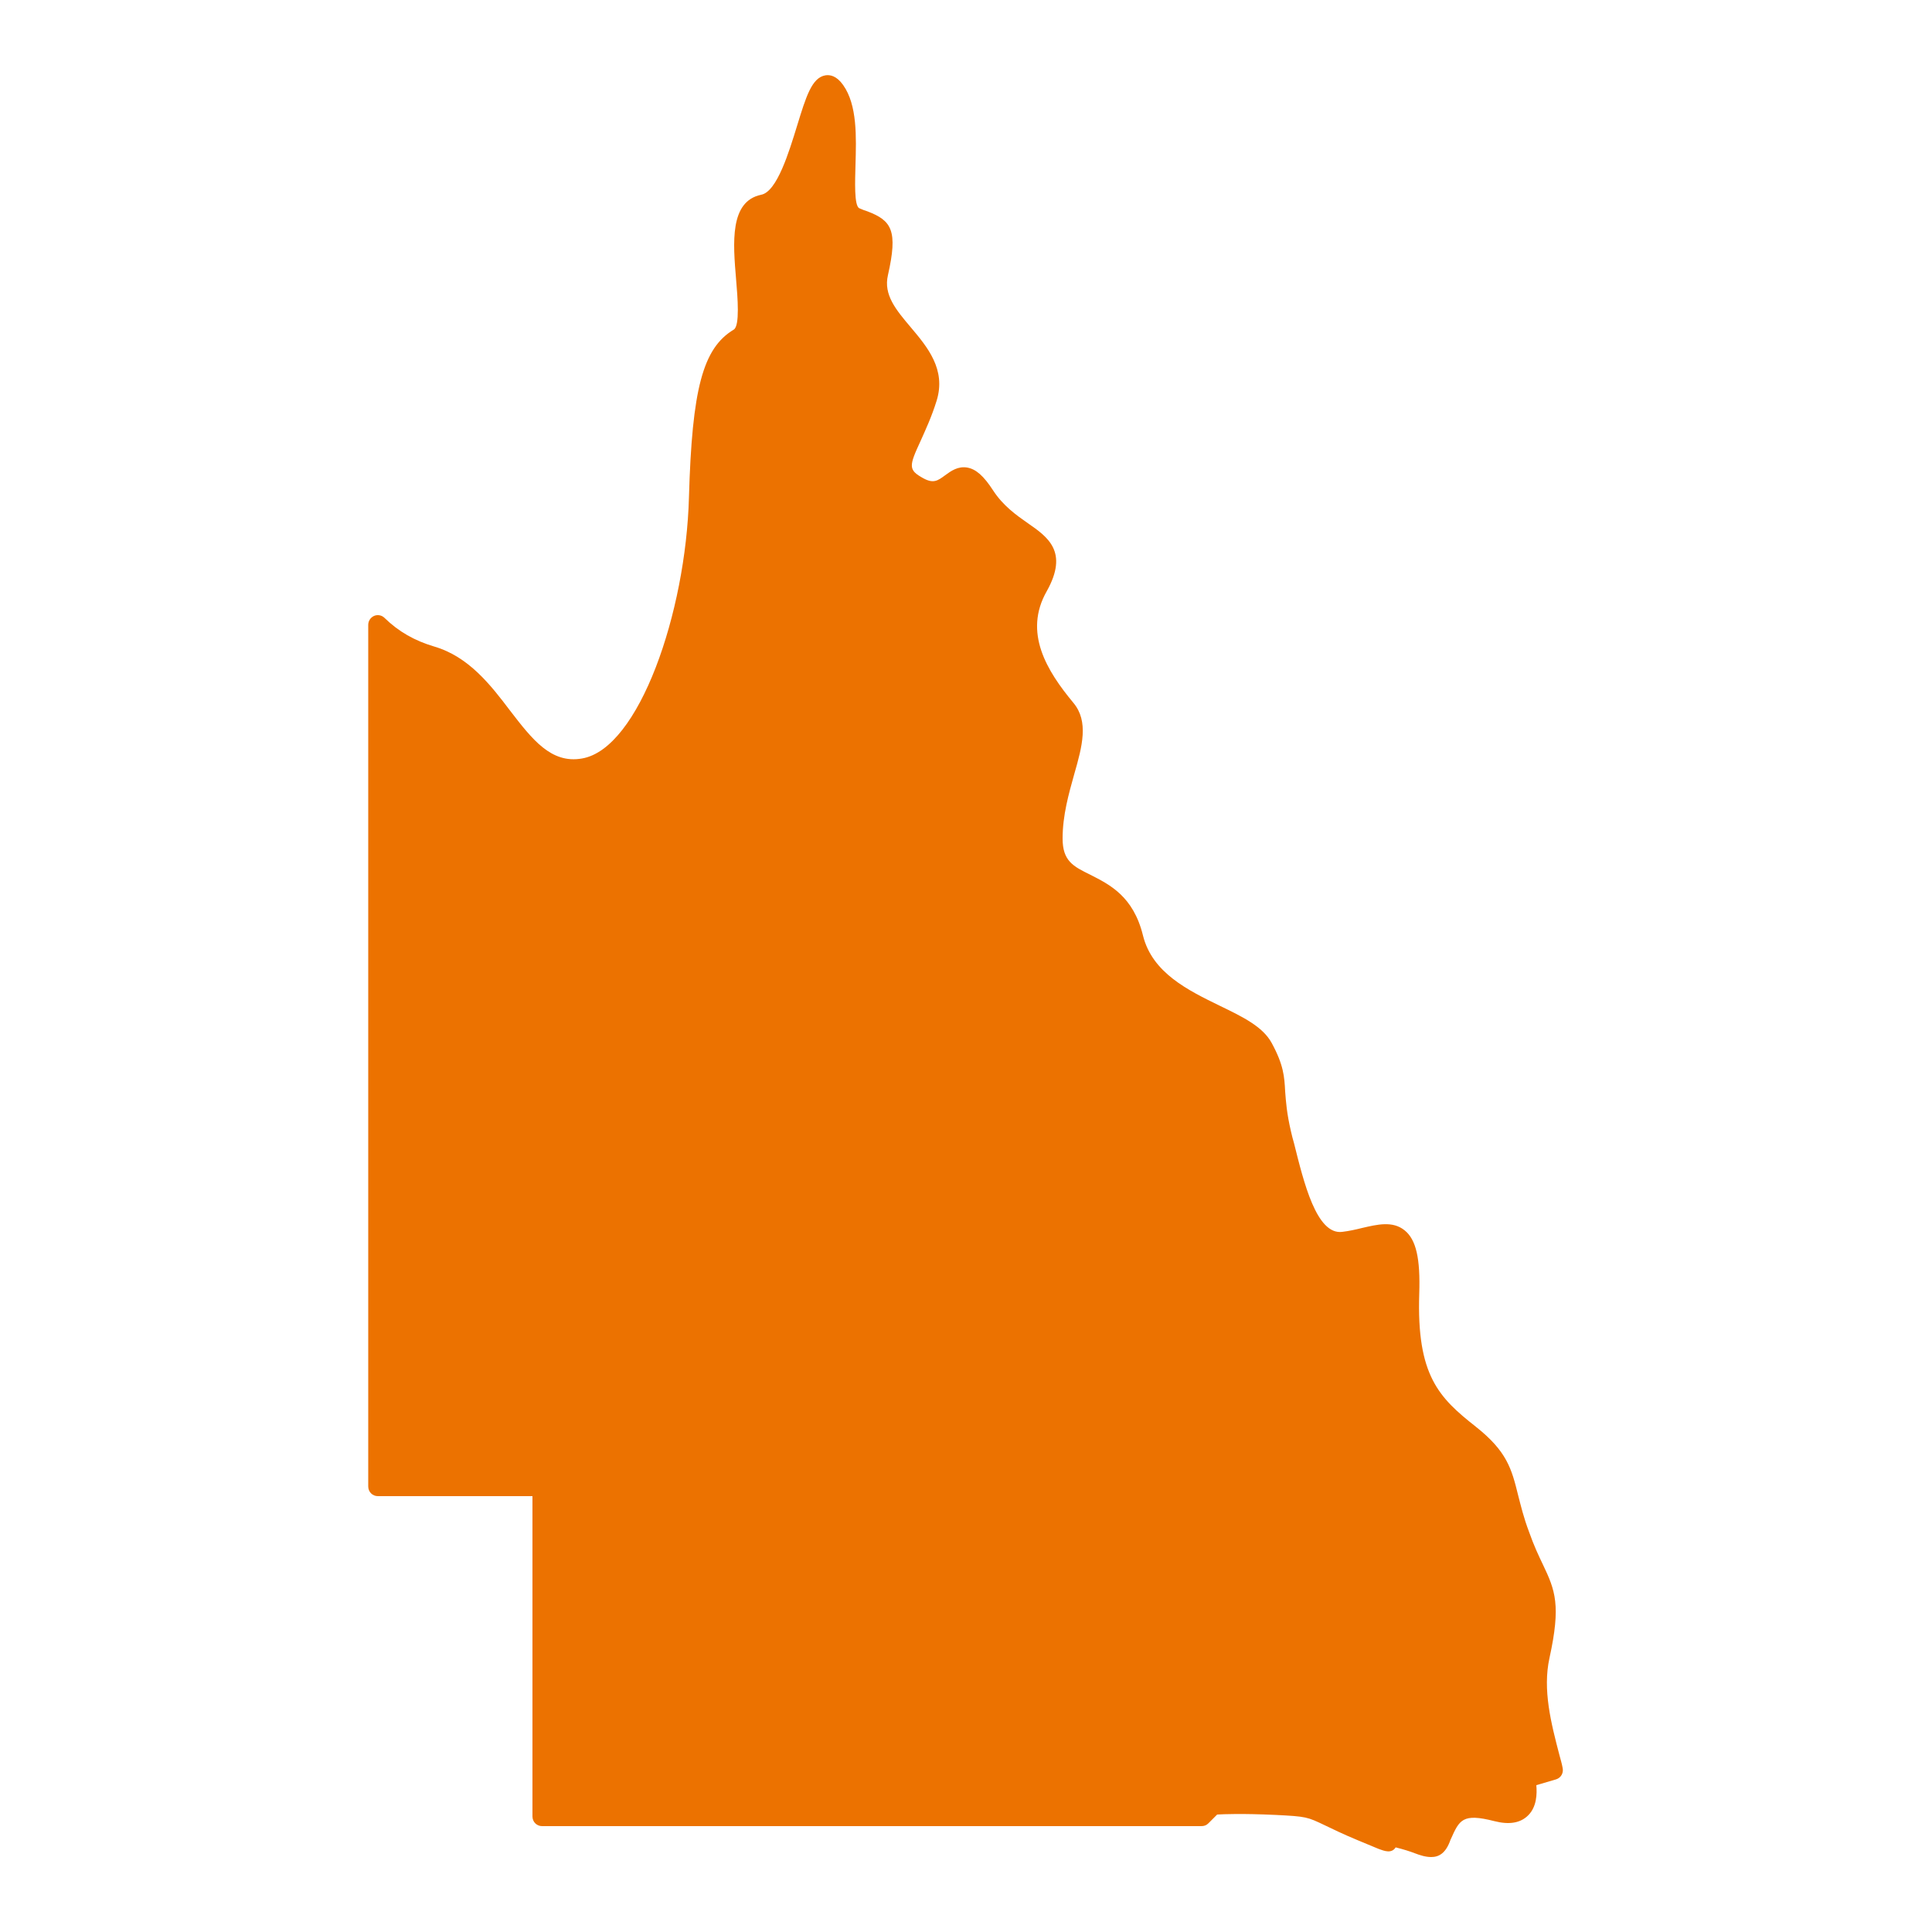
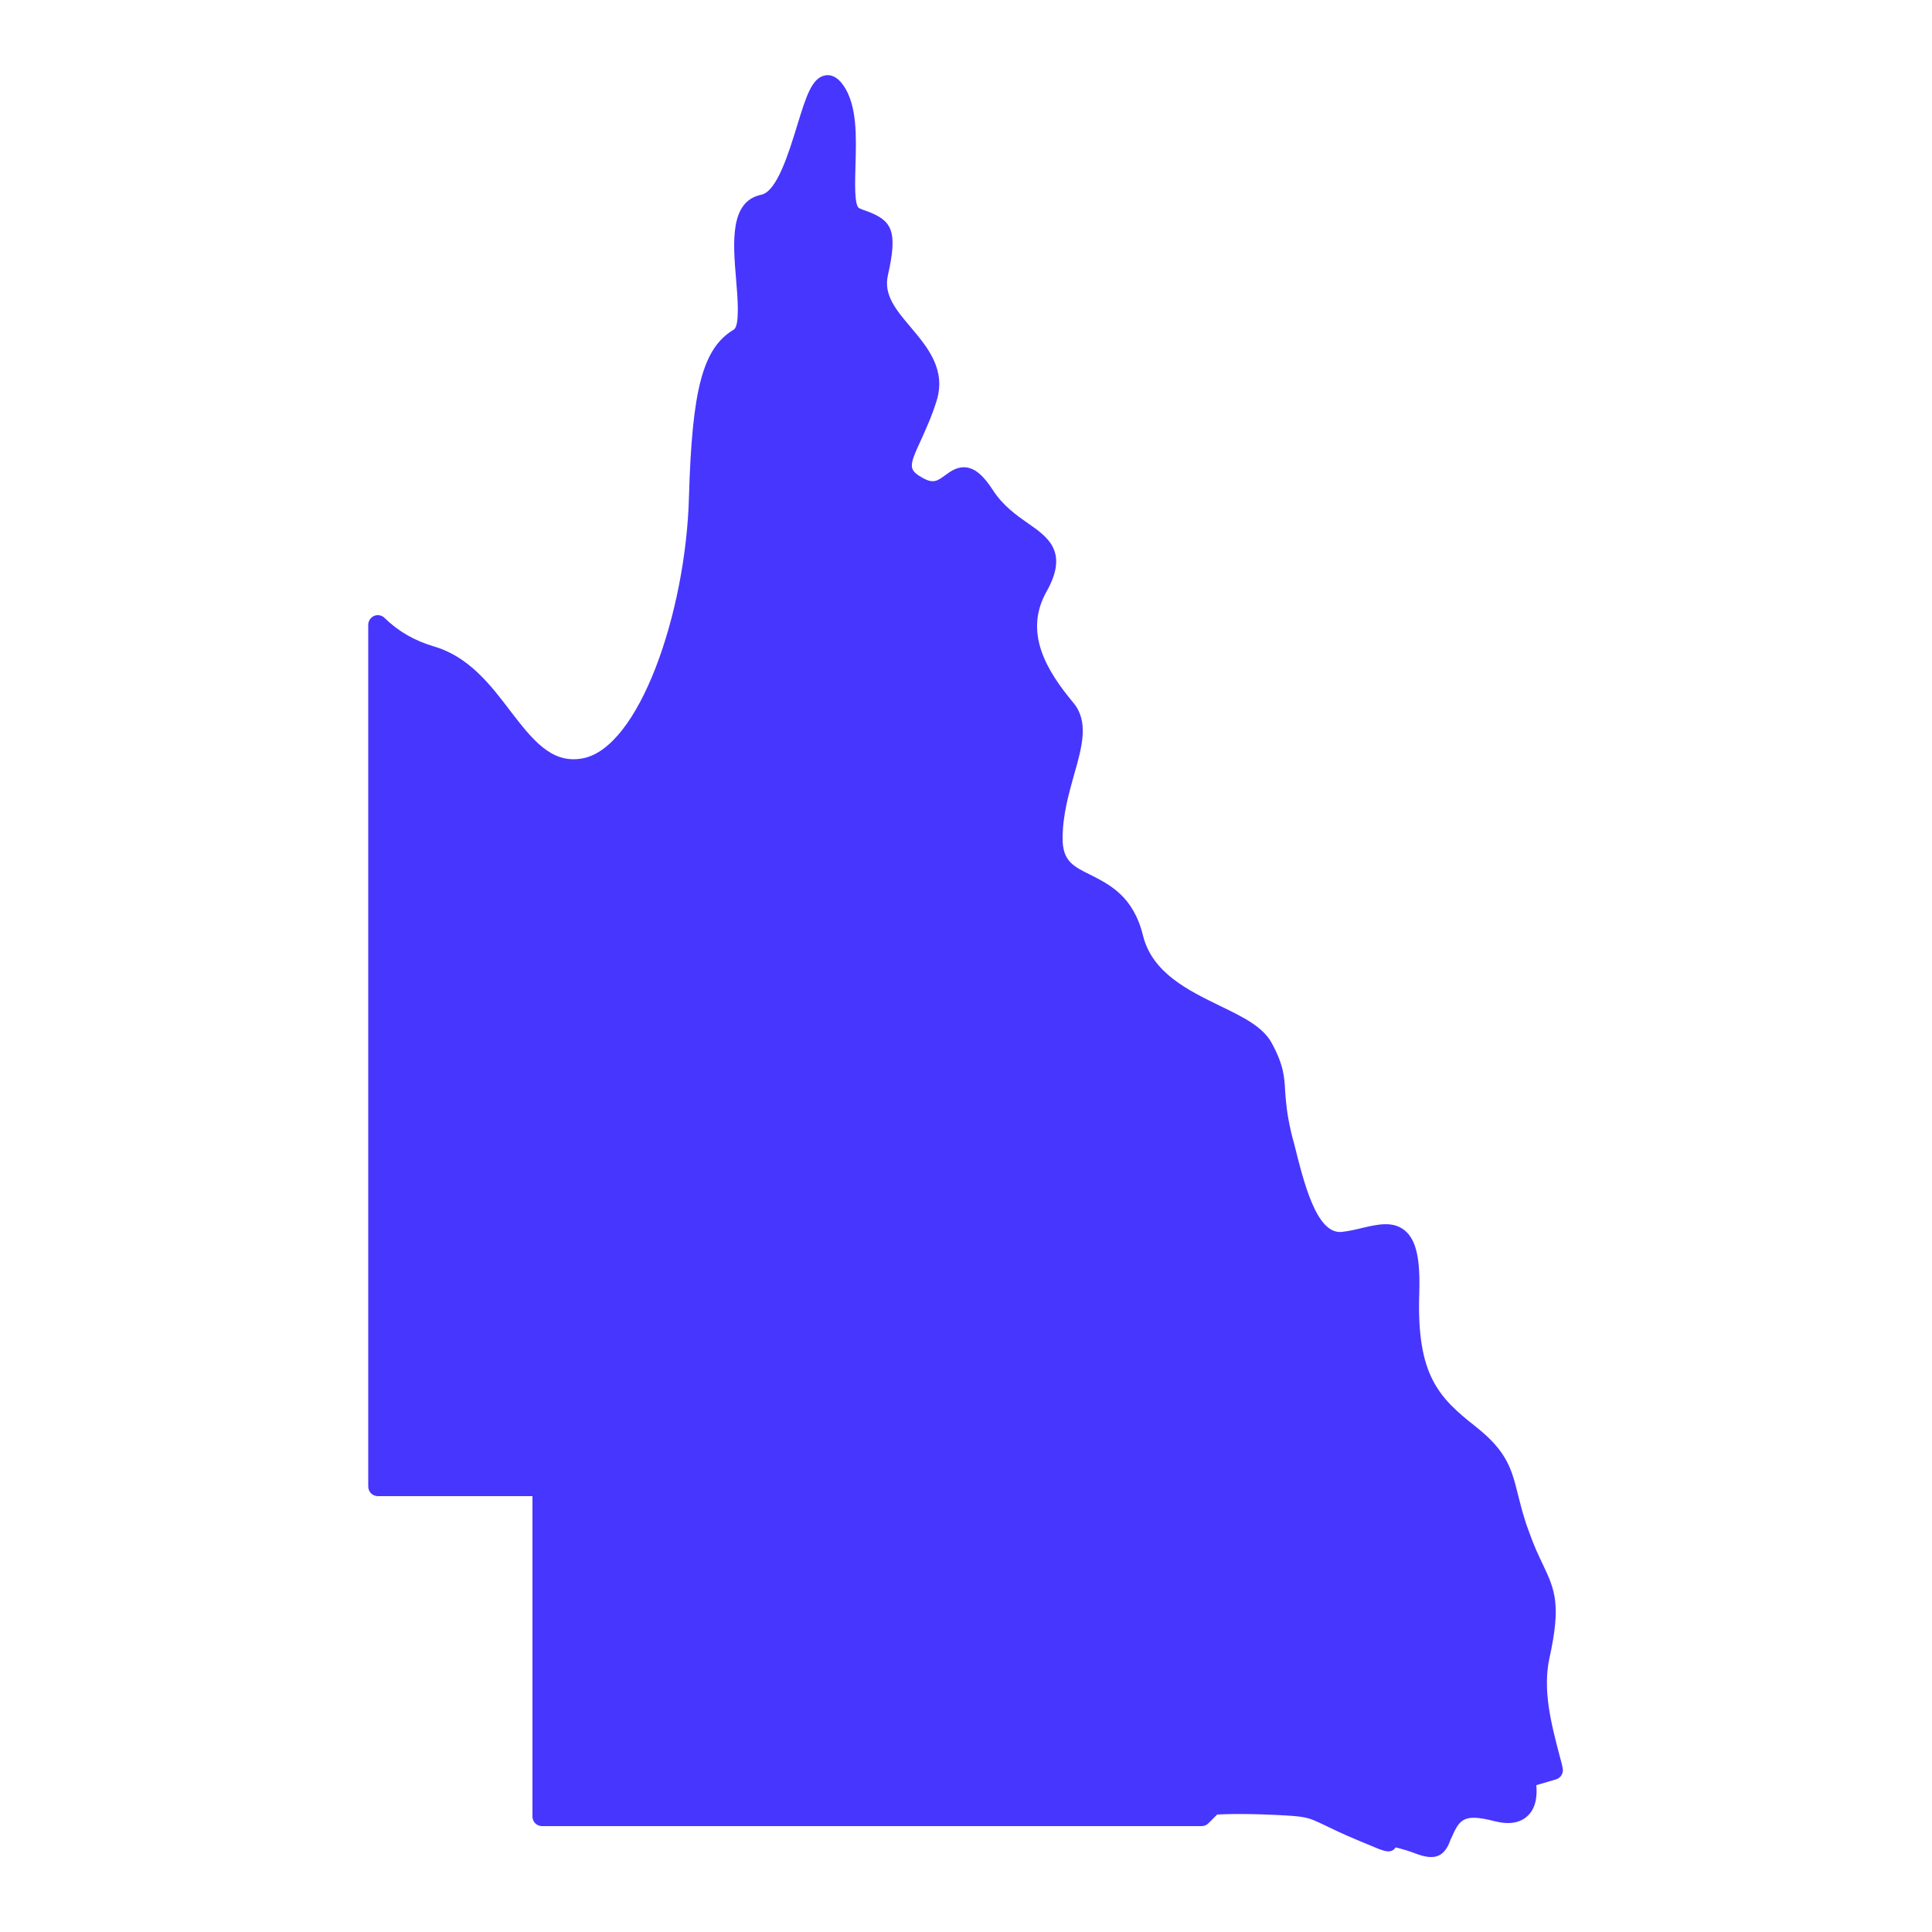
<svg xmlns="http://www.w3.org/2000/svg" version="1.1" id="Layer_1" x="0px" y="0px" viewBox="0 0 500 500" style="enable-background:new 0 0 500 500;" xml:space="preserve">
  <style type="text/css">
- 	.st0{fill:#EC7200;}
+ 	.st0{fill:#4736fe;}
	.st1{fill:#939393;}
</style>
  <path class="st0" d="M370.4,480.6c-1.5,0-3-0.5-4.3-1c-1.3-0.5-2.9-1-4.9-1.5c-1.1,1.7-3,0.9-4.4,0.4c-1-0.4-2.7-1.1-5.3-2.2  c-4.1-1.7-6.7-3-8.6-3.9c-4.6-2.2-4.8-2.3-12.8-2.7c-8.7-0.4-13.4-0.2-15.1-0.1l-2.3,2.3c-0.5,0.5-1.1,0.7-1.8,0.7H140.3  c-1.4,0-2.5-1.1-2.5-2.5v-82.9h-40c-1.4,0-2.5-1.1-2.5-2.5V161.7c0-1,0.6-1.9,1.5-2.3c0.9-0.4,2-0.2,2.7,0.5  c3.7,3.6,7.8,5.9,12.8,7.4c9,2.6,14.7,10,19.7,16.6c5.7,7.4,10.6,13.8,18.6,12.4c14.8-2.5,26.9-37.8,27.7-67.6  c0.8-28.1,3.6-38.6,11.6-43.4c1.6-1,1-8.3,0.6-13c-0.8-9.5-1.7-20.2,6.5-21.9c4.1-0.8,7.2-11.1,9.3-17.9c2.3-7.5,3.8-12.4,7.3-13  c1.2-0.2,2.9,0.1,4.6,2.5c3.7,5.2,3.4,13.5,3.2,20.7c-0.1,4-0.4,10.6,1,11.2c0.7,0.3,1.4,0.6,2.1,0.8c6.3,2.4,7.9,5,5.3,16.5  c-1.2,5.1,2.1,9,5.9,13.5c4.3,5.1,9.2,10.9,6.7,19c-1.3,4.2-2.9,7.6-4.1,10.3c-3.1,6.7-3.3,7.6,0.7,9.8c2.6,1.4,3.7,0.6,5.6-0.8  c1.5-1.1,3.3-2.4,5.7-2c2.3,0.4,4.3,2.2,6.7,5.9c2.6,4,6,6.4,9,8.5c5.2,3.6,10.6,7.4,4.9,17.6c-6.1,10.7,0,20.6,6.9,28.9  c4,4.8,2.3,11.2,0.2,18.5c-1.4,5-3,10.6-3,16.6c0,5.8,2.7,7.2,7.2,9.4c4.9,2.5,11.1,5.5,13.6,15.7c2.4,9.7,11.7,14.2,19.9,18.2  c6,2.9,11.1,5.4,13.4,9.6c3.1,5.7,3.3,8.7,3.5,12.6c0.2,2.6,0.4,5.6,1.5,10.3c0.2,1,0.5,2,0.8,3.1c2.5,10,5.8,23.8,12.5,22.9  c1.7-0.2,3.5-0.6,5.1-1c3.9-0.9,7.9-1.9,11,0.6c3,2.4,4.1,7.3,3.8,16.4c-0.7,21.2,5.1,26.9,14.6,34.4c8.1,6.4,9.3,10.9,11,17.8  c0.7,2.7,1.4,5.7,2.8,9.4c1.3,3.7,2.5,6.2,3.6,8.5c3.2,6.7,4.7,10.5,1.7,24.2c-1.8,8.2,0.4,16.8,2.6,25.2c0.3,1.1,0.6,2.1,0.8,3.2  c0.3,1.3-0.4,2.6-1.7,3l-5.1,1.5c0.2,2.3,0.1,5.6-2.1,7.8c-2,2-4.9,2.5-8.8,1.5c-8.2-2.1-9-0.3-11.2,4.6l-0.1,0.2  C374.2,479.6,372.4,480.6,370.4,480.6z" />
  <path class="st0" d="M358.7,472.7c0.8,0,1.7,0.2,2.4,0.3c2.8,0.5,5,1.3,6.6,1.9c0.9,0.3,2.1,0.8,2.6,0.8c0.1-0.1,0.3-0.4,0.6-1.2  l0.1-0.2c2.8-6.2,5.6-10.4,17-7.4c1.1,0.3,3.2,0.7,4-0.2c1-1,0.9-3.8,0.4-5.5c-0.3-1.3,0.4-2.7,1.7-3l4.9-1.4  c-0.1-0.3-0.1-0.6-0.2-0.8c-2.4-9-4.8-18.3-2.7-27.6c2.8-12.6,1.5-15.2-1.3-20.9c-1.1-2.3-2.5-5.1-3.9-9c-1.4-4-2.2-7.2-2.9-9.8  c-1.7-6.7-2.5-9.7-9.3-15.1c-10.5-8.3-17.3-15.4-16.6-38.5c0.3-8.6-0.9-11.5-1.9-12.3c-1.2-0.9-3.7-0.3-6.7,0.4  c-1.7,0.4-3.7,0.9-5.7,1.1c-11.1,1.4-14.9-14.2-17.9-26.7c-0.3-1.1-0.5-2.1-0.8-3.1c-1.3-5.2-1.5-8.5-1.6-11.2  c-0.2-3.6-0.4-5.8-2.9-10.6c-1.5-2.8-6.2-5-11.2-7.4c-8.7-4.2-19.6-9.4-22.6-21.4c-2-7.9-6.4-10.1-11-12.4c-4.7-2.3-10-5-10-13.9  c0-6.7,1.7-12.7,3.1-18c1.9-6.9,3-11.2,0.7-13.9c-4.8-5.8-16-19.4-7.4-34.5c3.5-6.2,1.8-7.4-3.4-11c-3.2-2.2-7.2-5-10.3-9.9  c-2.2-3.4-3.2-3.7-3.4-3.7c-0.3-0.1-1.2,0.6-1.9,1.1c-2.1,1.5-5.6,4.1-10.9,1.2c-8.3-4.5-5.7-10.3-2.9-16.3c1.3-2.7,2.7-5.8,3.9-9.7  c1.7-5.6-1.8-9.6-5.8-14.4c-4.1-4.8-8.7-10.3-7-17.9c2-9.1,1.4-9.4-2.2-10.7c-0.7-0.3-1.5-0.6-2.4-0.9c-4.4-2-4.2-8.5-4-16  c0.2-6.3,0.5-13.5-2.1-17.4c-1,1.8-2.2,5.8-3.1,8.9c-2.9,9.3-6.1,19.9-13.1,21.3c-3.8,0.8-3.1,9.5-2.5,16.5c0.7,8.1,1.3,15.1-3,17.7  c-5.3,3.2-8.4,10.4-9.2,39.2c-0.8,28.2-12.3,69-31.9,72.4c-11,1.8-17.3-6.4-23.4-14.3c-4.8-6.3-9.8-12.7-17.2-14.9  c-3.9-1.1-7.4-2.8-10.6-5.1v215.1h40c1.4,0,2.5,1.1,2.5,2.5v82.9h167.1l2.2-2.2c0.4-0.4,0.9-0.6,1.4-0.7c0.2,0,4.9-0.6,16.9,0  c8.7,0.4,9.6,0.7,14.7,3.2c1.9,0.9,4.4,2.1,8.4,3.8c1.3,0.6,2.5,1,3.4,1.4C357.4,472.7,358.1,472.7,358.7,472.7z" />
  <path class="st1" d="M213.7,24.4L213.7,24.4L213.7,24.4z" />
</svg>
